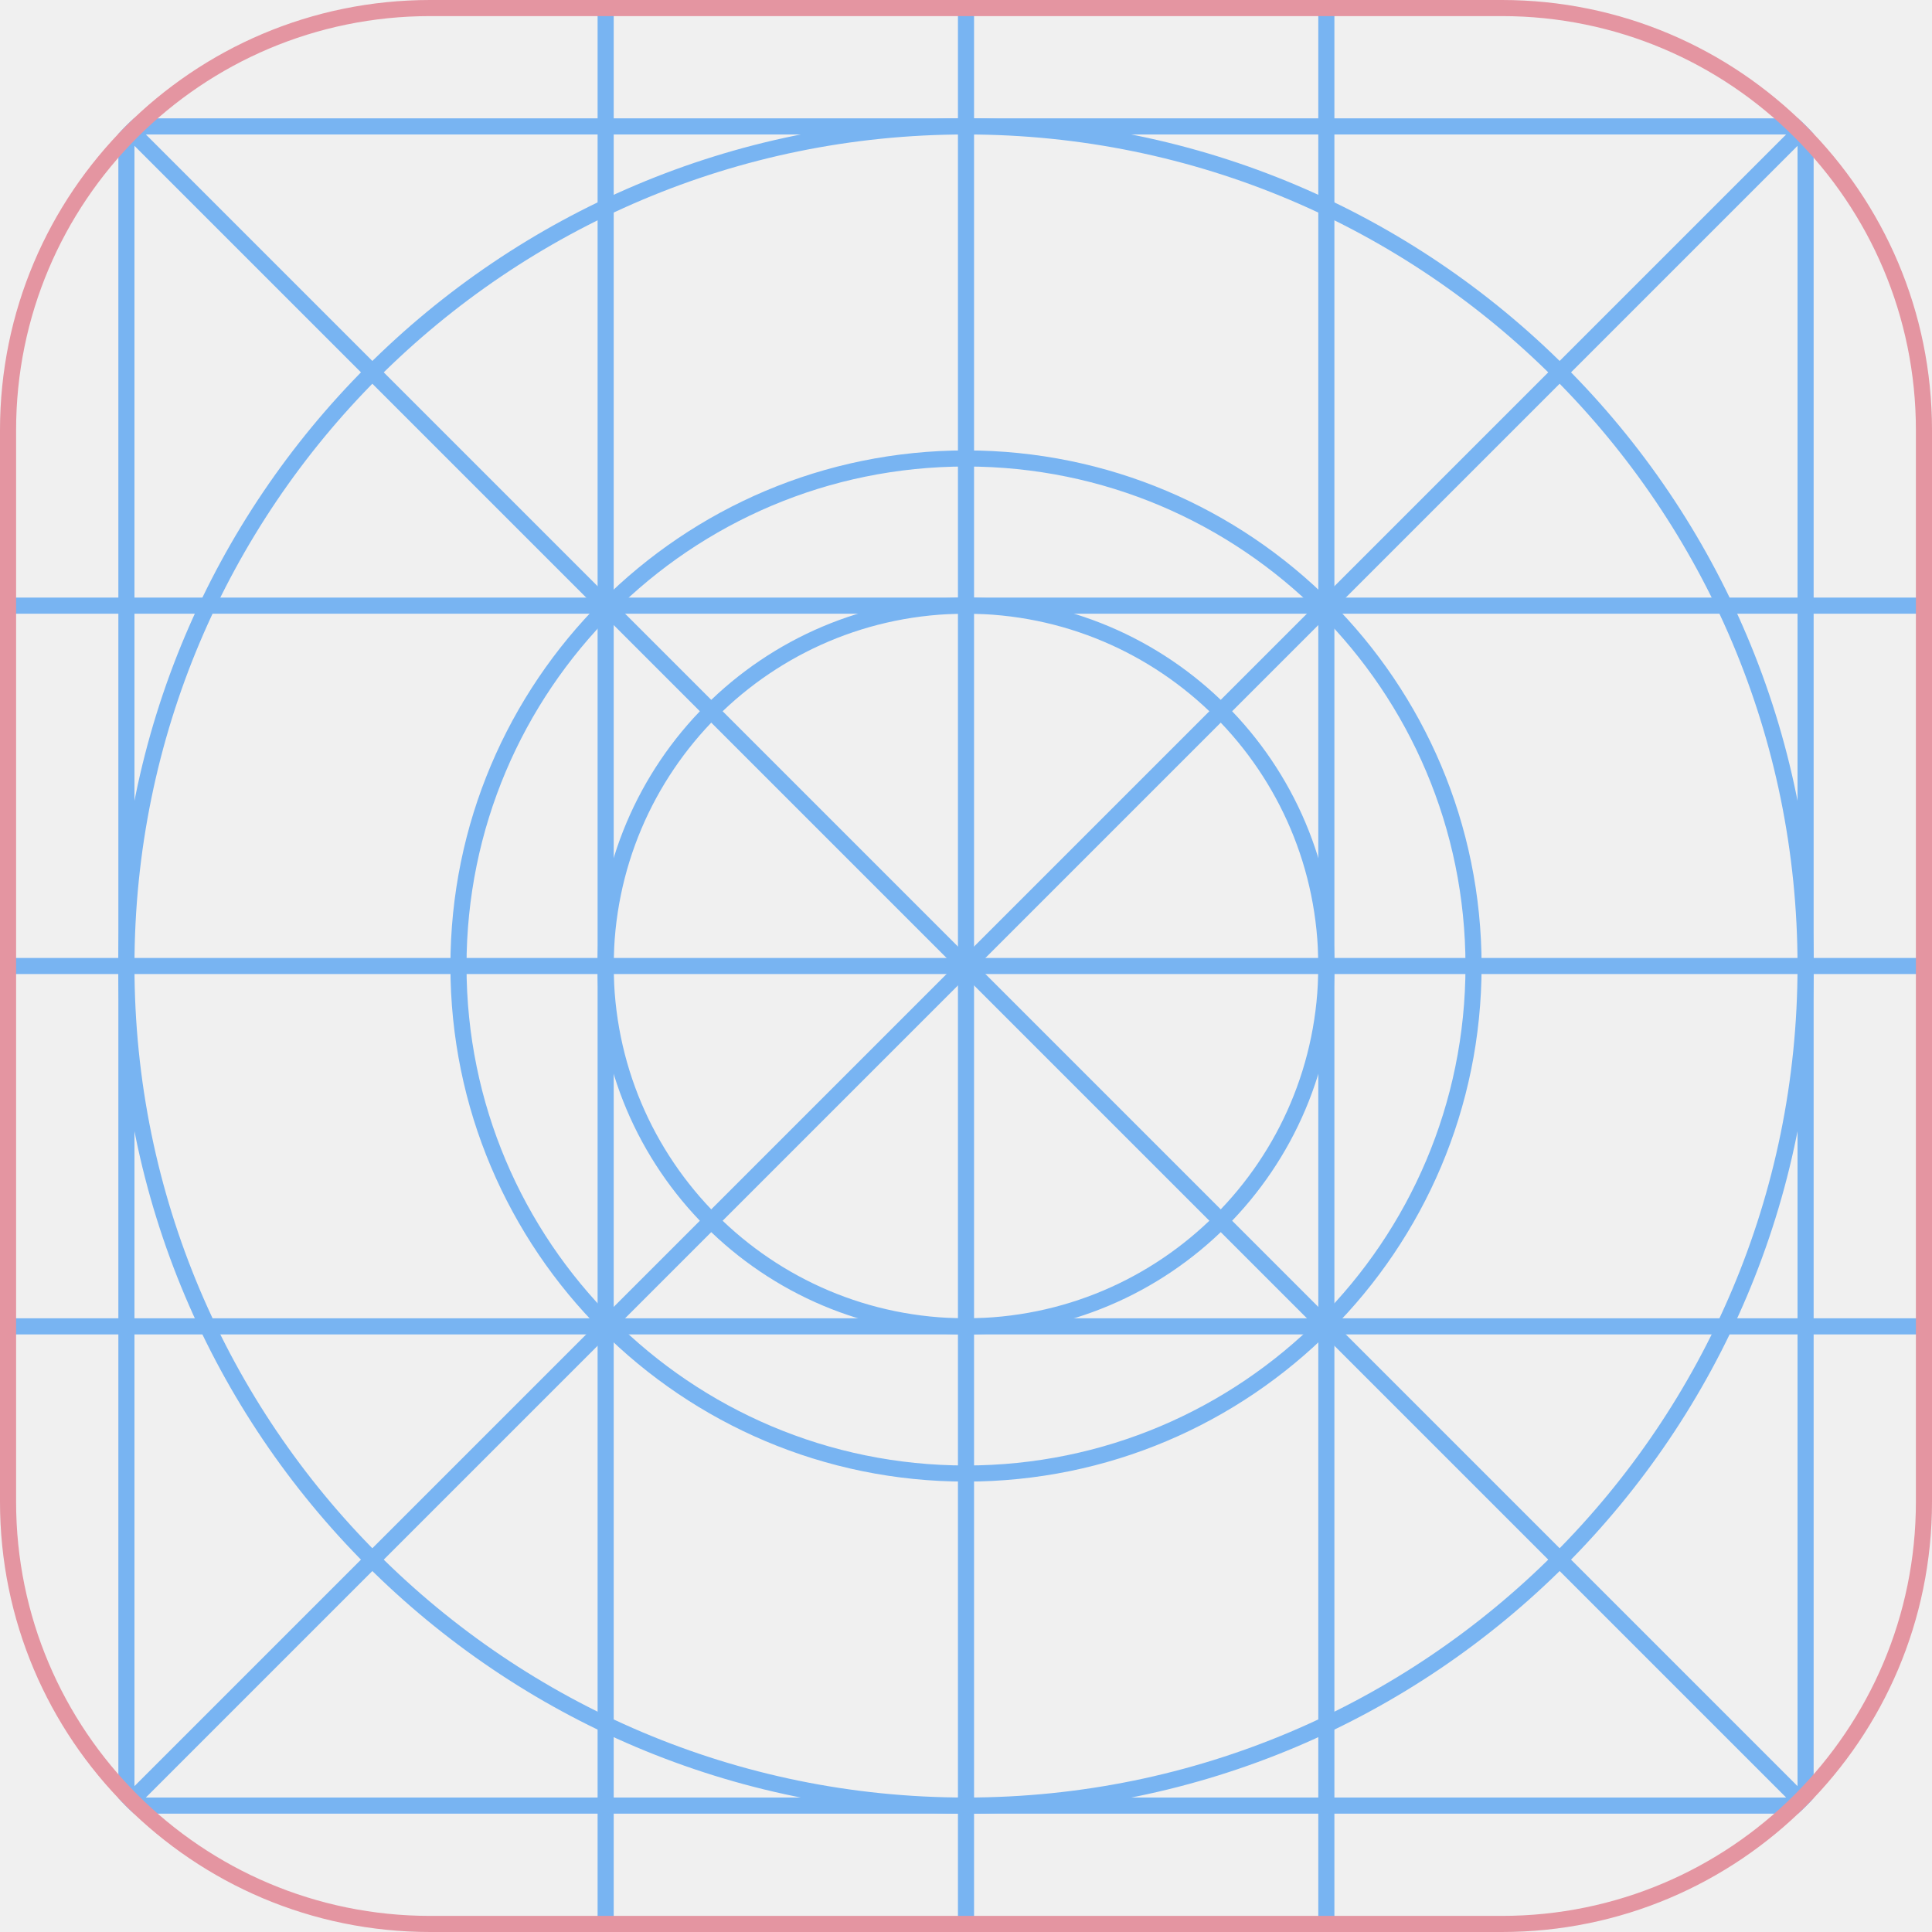
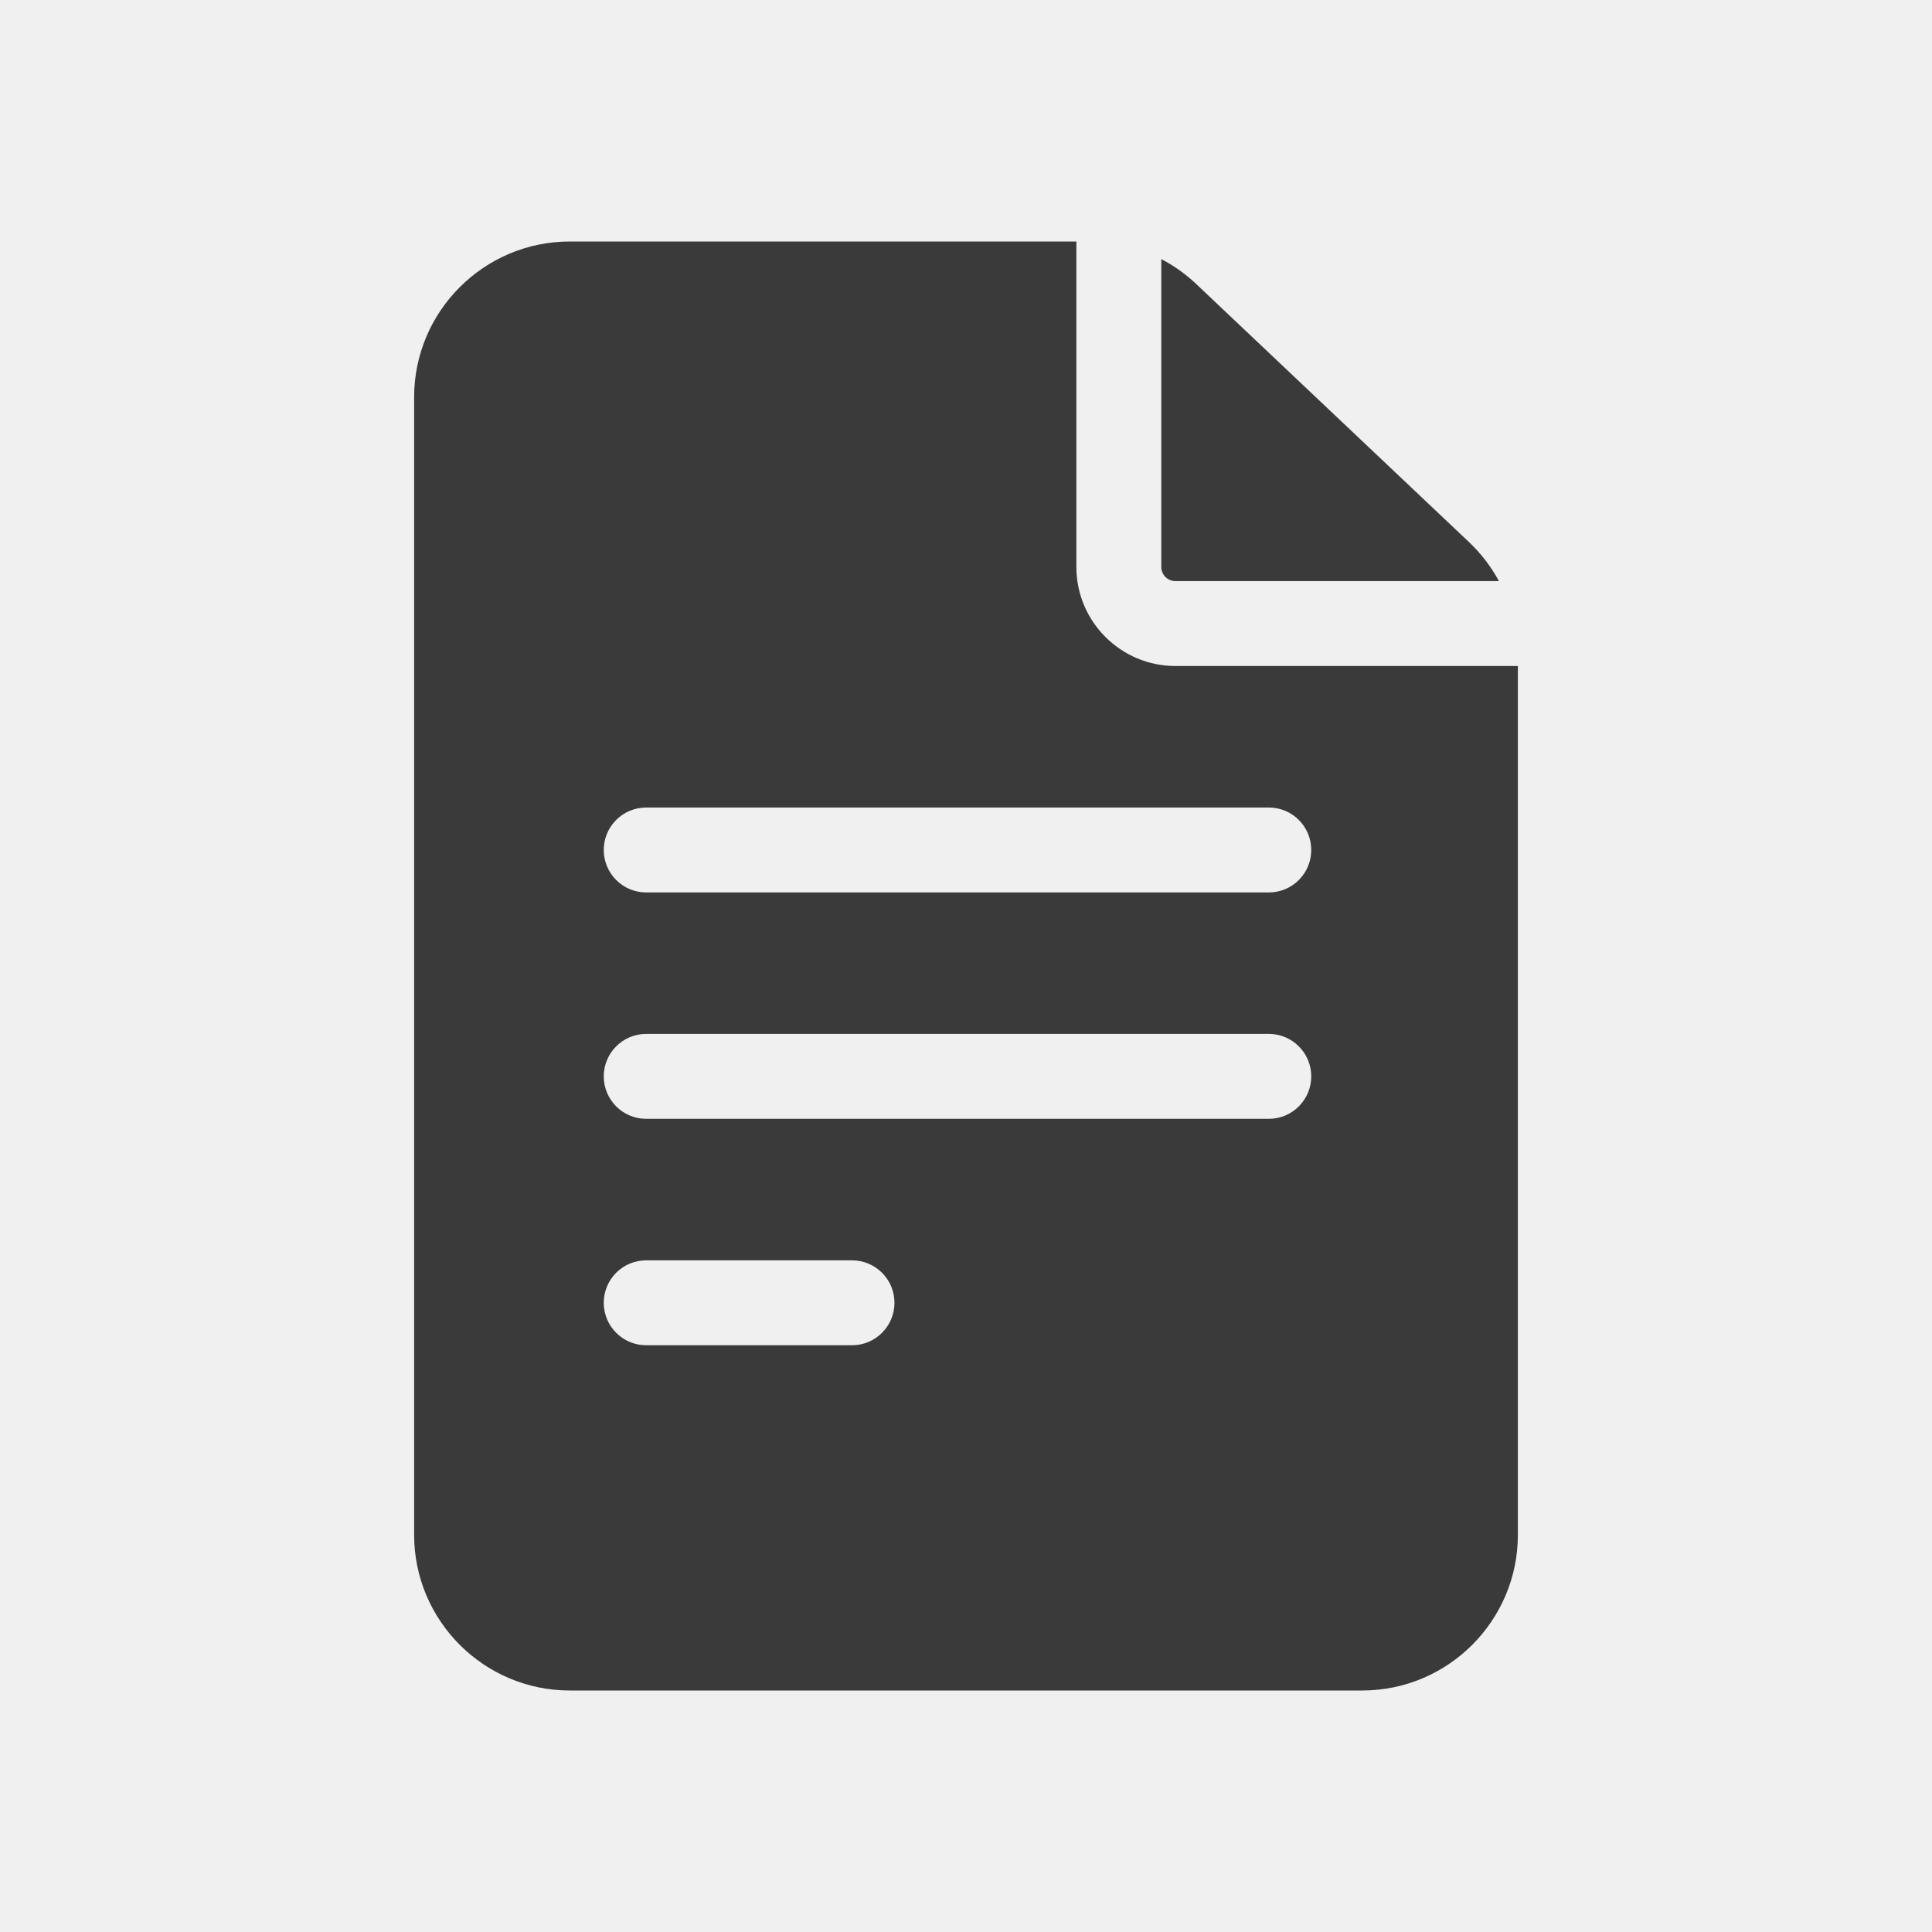
- <svg xmlns="http://www.w3.org/2000/svg" width="60" height="60" viewBox="0 0 60 60" fill="none">
-   <g opacity="0.5">
-     <g clip-path="url(#clip0_8_7686)">
-       <rect width="60" height="60" rx="13.359" fill="#EFEFEF" />
-       <path d="M0 41.191H60" stroke="#0077F3" stroke-width="0.5" />
-       <path d="M0 30H60" stroke="#0077F3" stroke-width="0.5" />
-       <path d="M0 18.809H60" stroke="#0077F3" stroke-width="0.5" />
-       <path d="M41.191 60V0" stroke="#0077F3" stroke-width="0.5" />
-       <path d="M30 60V0" stroke="#0077F3" stroke-width="0.5" />
-       <path d="M18.809 60V0" stroke="#0077F3" stroke-width="0.5" />
-       <path d="M60 60L0 0" stroke="#0077F3" stroke-width="0.5" />
-       <path d="M0 60L60 0" stroke="#0077F3" stroke-width="0.5" />
-       <rect x="3.926" y="3.926" width="52.148" height="52.148" stroke="#0077F3" stroke-width="0.5" />
-       <circle cx="30" cy="30" r="11.191" stroke="#0077F3" stroke-width="0.5" />
-       <circle cx="30" cy="30" r="15.762" stroke="#0077F3" stroke-width="0.5" />
-       <circle cx="30" cy="30" r="26.074" stroke="#0077F3" stroke-width="0.5" />
-     </g>
-     <rect x="0.25" y="0.25" width="59.5" height="59.5" rx="13.109" stroke="#D83A52" stroke-width="0.5" />
-   </g>
-   <defs>
-     <clipPath id="clip0_8_7686">
-       <rect width="60" height="60" rx="13.359" fill="white" />
-     </clipPath>
-   </defs>
+ <svg xmlns="http://www.w3.org/2000/svg" width="40" height="40" viewBox="0 0 40 40" fill="none">
+   <path d="M24.336 13.789C23.205 13.789 22.285 12.869 22.285 11.738V5H11.797C10.02 5 8.574 6.446 8.574 8.223V31.777C8.574 33.554 10.02 35 11.797 35H28.203C29.98 35 31.426 33.554 31.426 31.777V13.789H24.336ZM13.379 26.094H17.64C18.125 26.094 18.519 26.487 18.519 26.973C18.519 27.458 18.125 27.852 17.64 27.852H13.379C12.893 27.852 12.5 27.458 12.5 26.973C12.5 26.487 12.893 26.094 13.379 26.094ZM12.5 22.285C12.5 21.8 12.893 21.406 13.379 21.406H26.27C26.755 21.406 27.148 21.8 27.148 22.285C27.148 22.77 26.755 23.164 26.27 23.164H13.379C12.893 23.164 12.5 22.77 12.5 22.285ZM26.27 16.719C26.755 16.719 27.148 17.112 27.148 17.598C27.148 18.083 26.755 18.477 26.27 18.477H13.379C12.893 18.477 12.5 18.083 12.5 17.598C12.5 17.112 12.893 16.719 13.379 16.719H26.27Z" fill="#3A3A3A" />
+   <path d="M24.043 11.738C24.043 11.9 24.174 12.031 24.336 12.031H31.034C30.873 11.734 30.666 11.462 30.418 11.227L24.768 5.882C24.549 5.674 24.305 5.501 24.043 5.364V11.738H24.043Z" fill="#3A3A3A" />
</svg>
